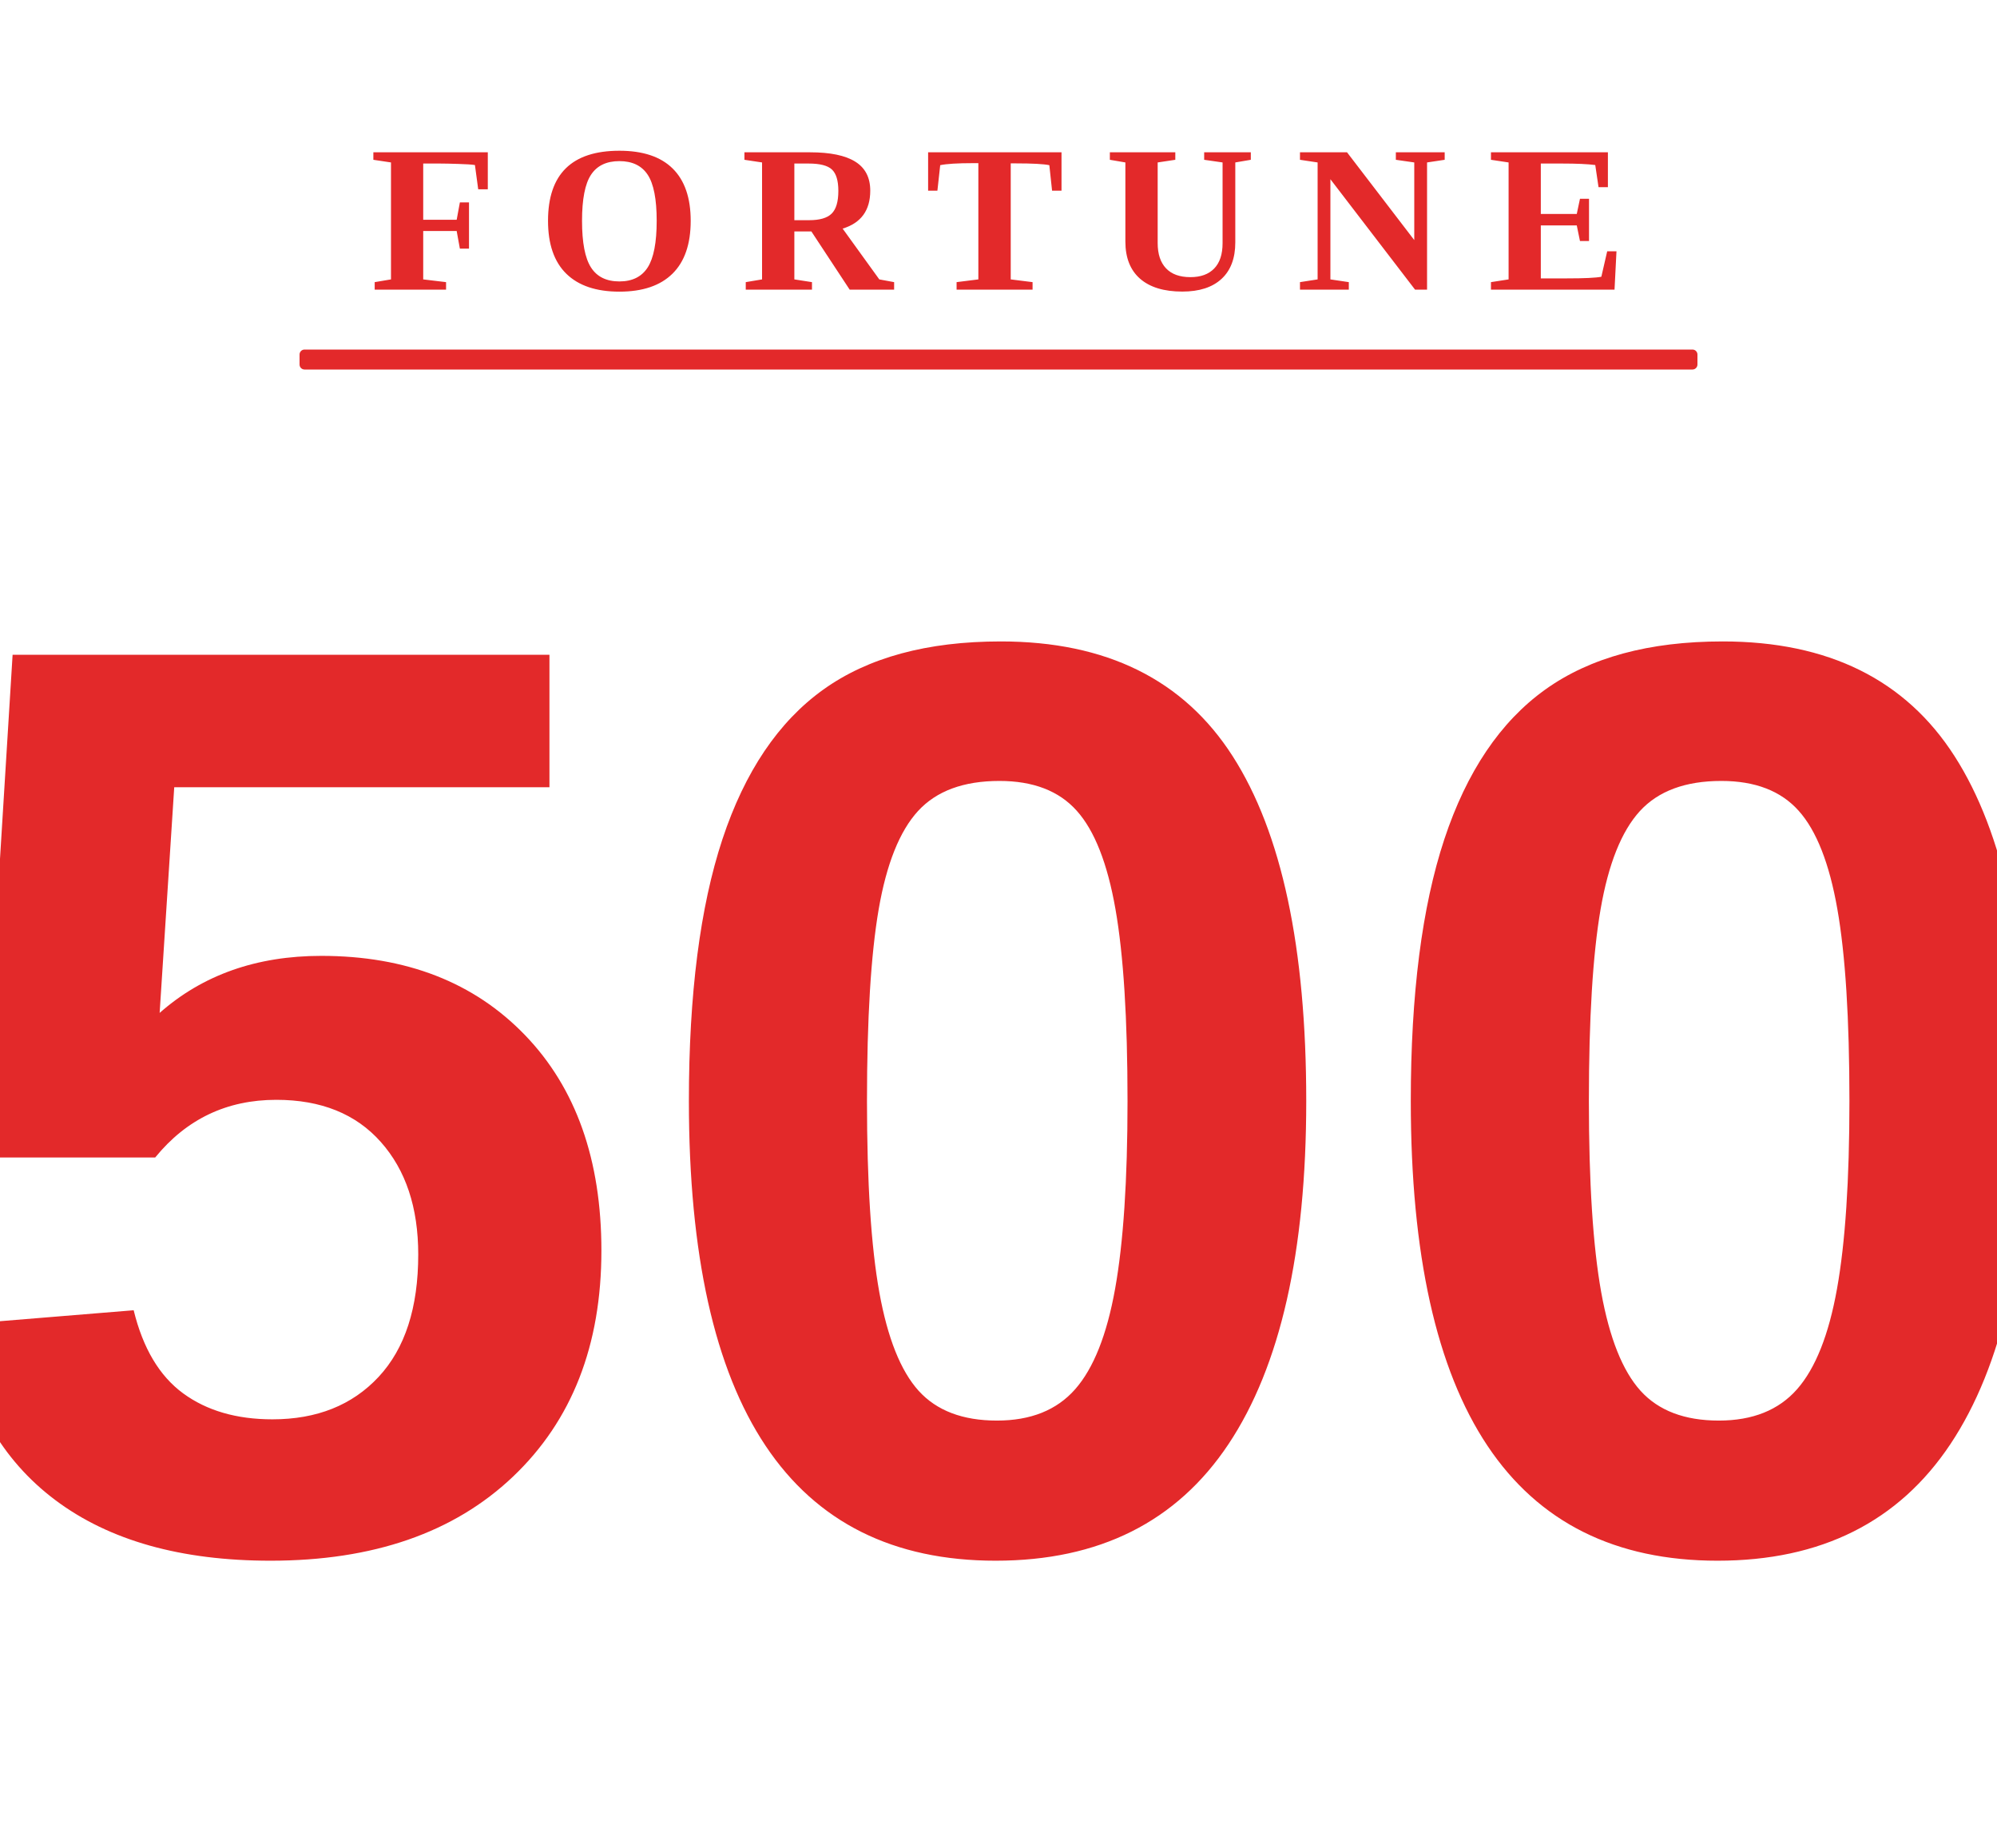
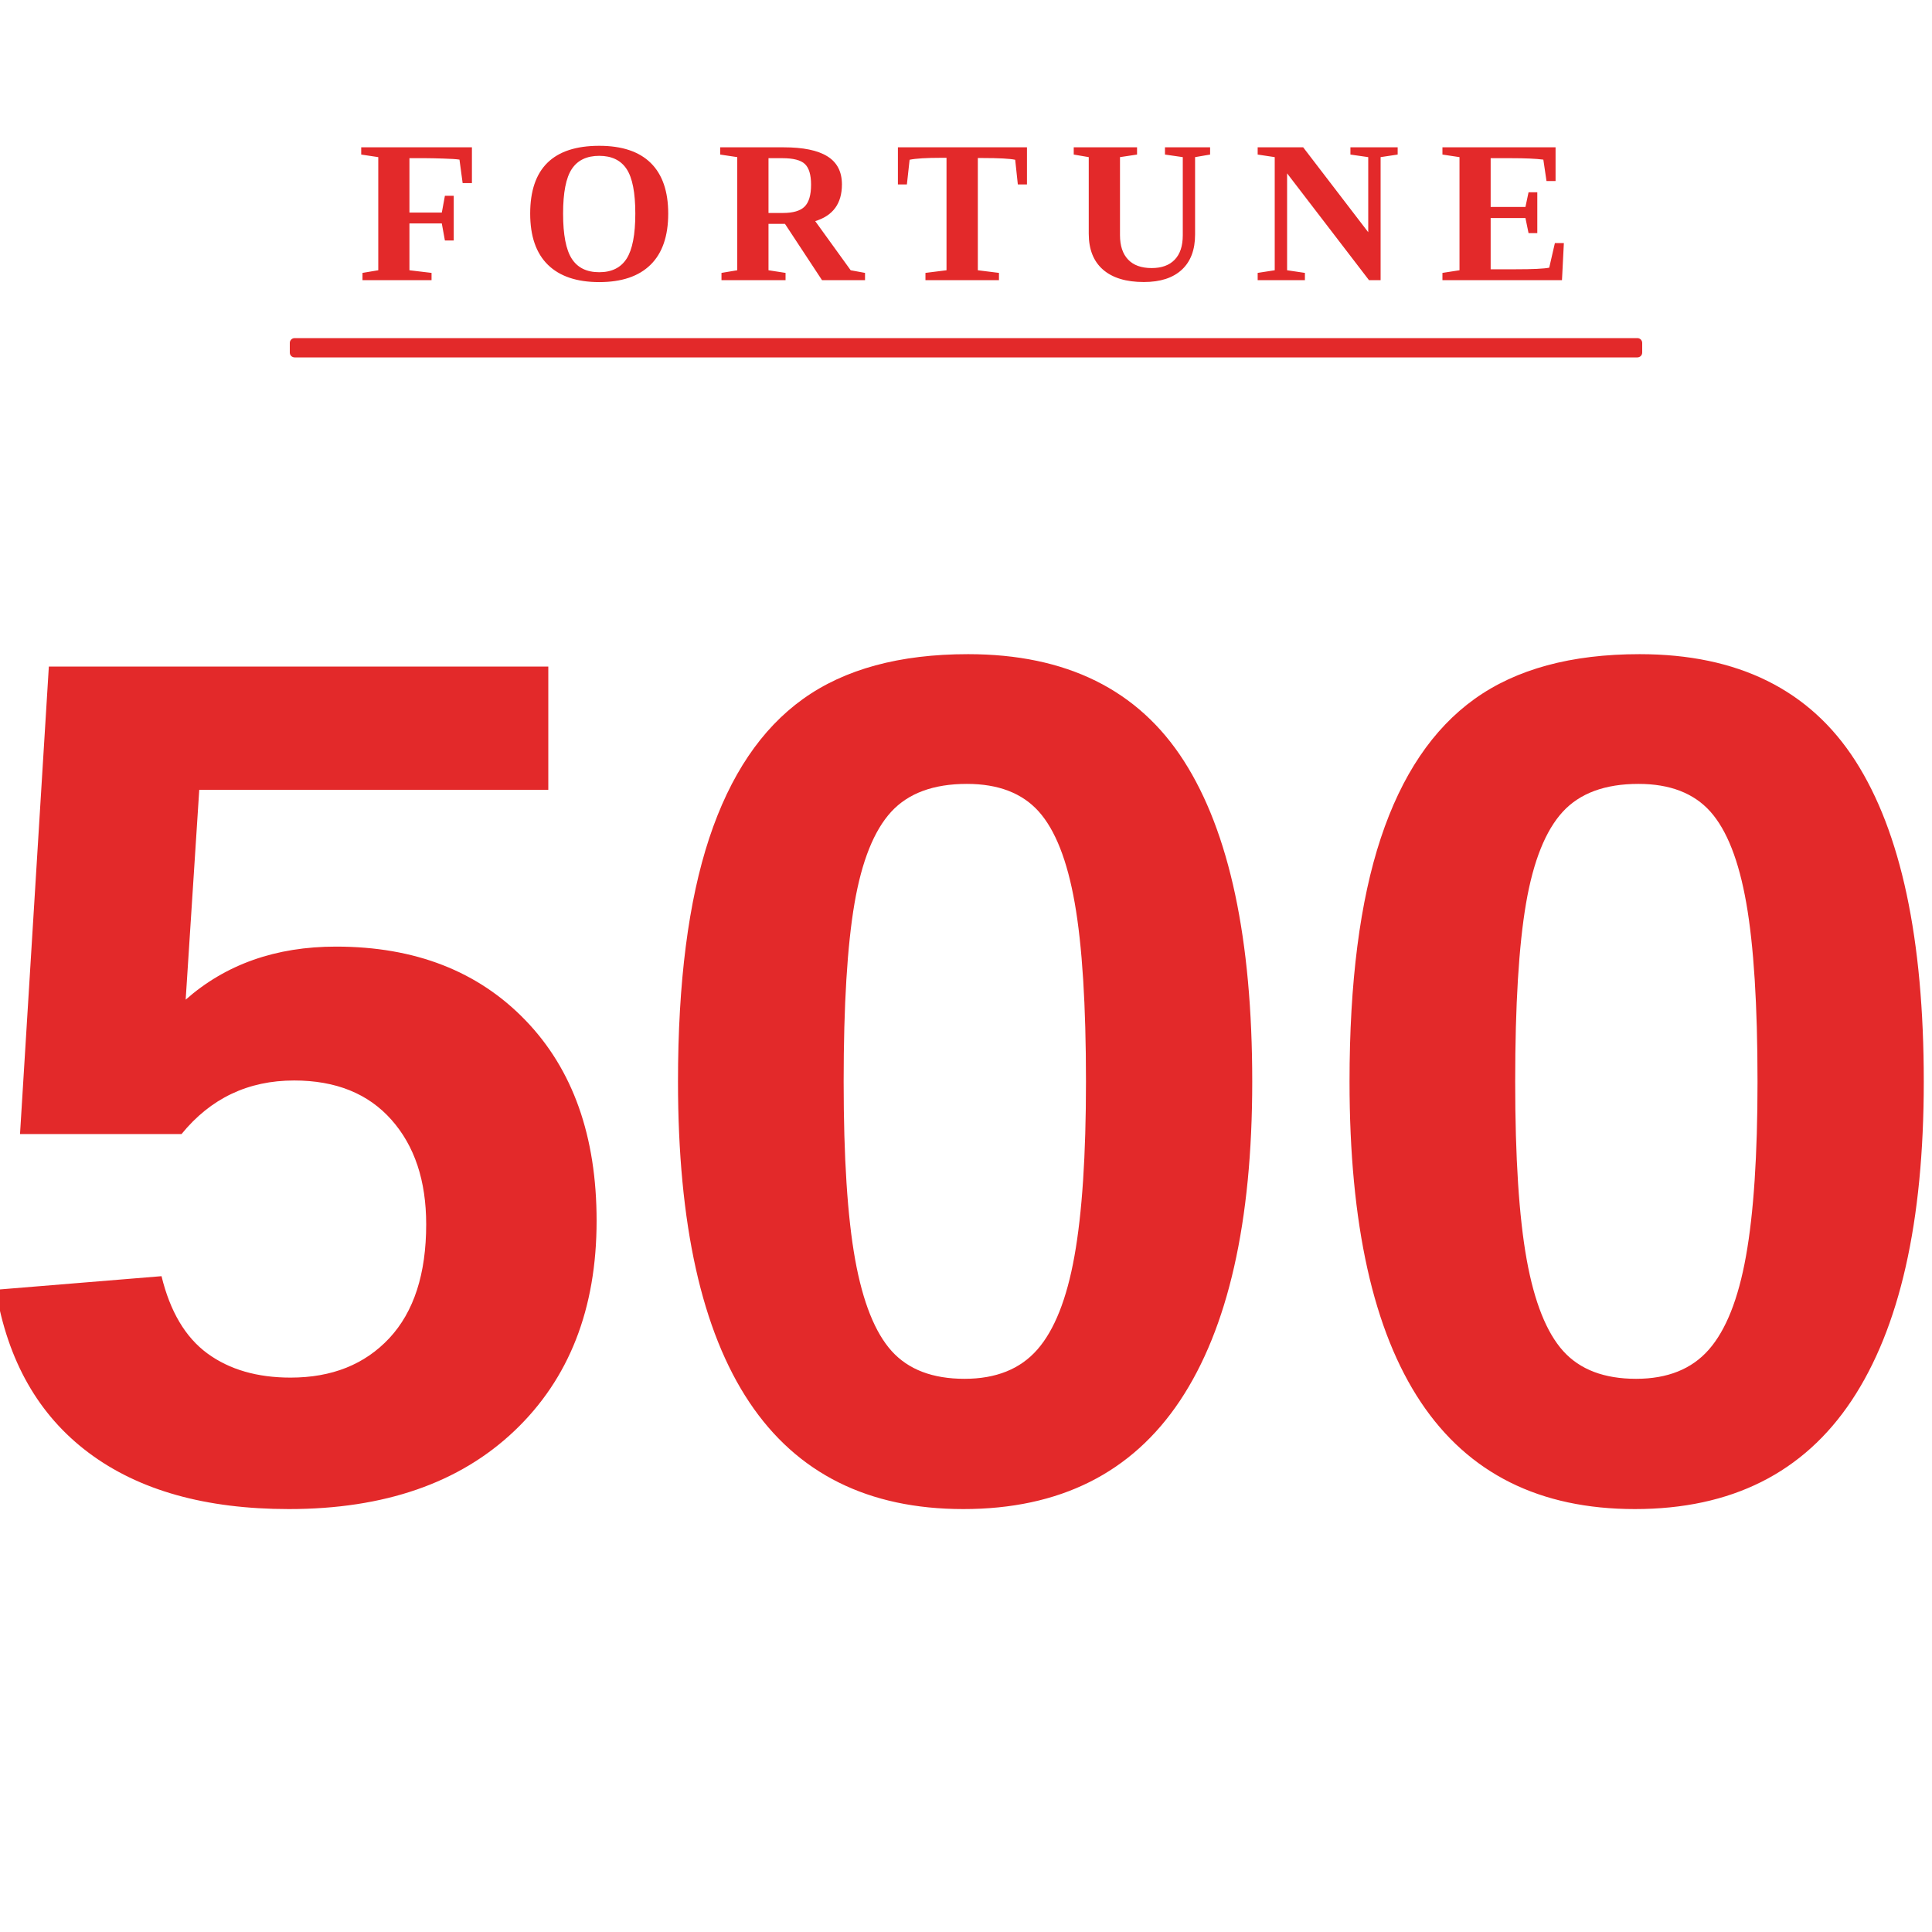
- <svg xmlns="http://www.w3.org/2000/svg" viewBox="0 0 400 370" fill="none">
+ <svg xmlns="http://www.w3.org/2000/svg" viewBox="0 0 400 400" fill="none">
  <text x="200" y="58" text-anchor="middle" font-family="Georgia, 'Times New Roman', serif" font-weight="700" font-size="42" letter-spacing="8" fill="#E3292A">FORTUNE</text>
  <rect x="60" y="70" width="280" height="4" rx="1" fill="#E3292A" />
-   <text x="200" y="310" text-anchor="middle" font-family="'Arial Black', 'Helvetica Neue', Arial, sans-serif" font-weight="900" font-size="260" fill="#E3292A">500</text>
+   <text x="200" y="310" text-anchor="middle" font-family="'Arial Black', 'Helvetica Neue', Arial, sans-serif" font-weight="900" font-size="250" fill="#E3292A">500</text>
</svg>
